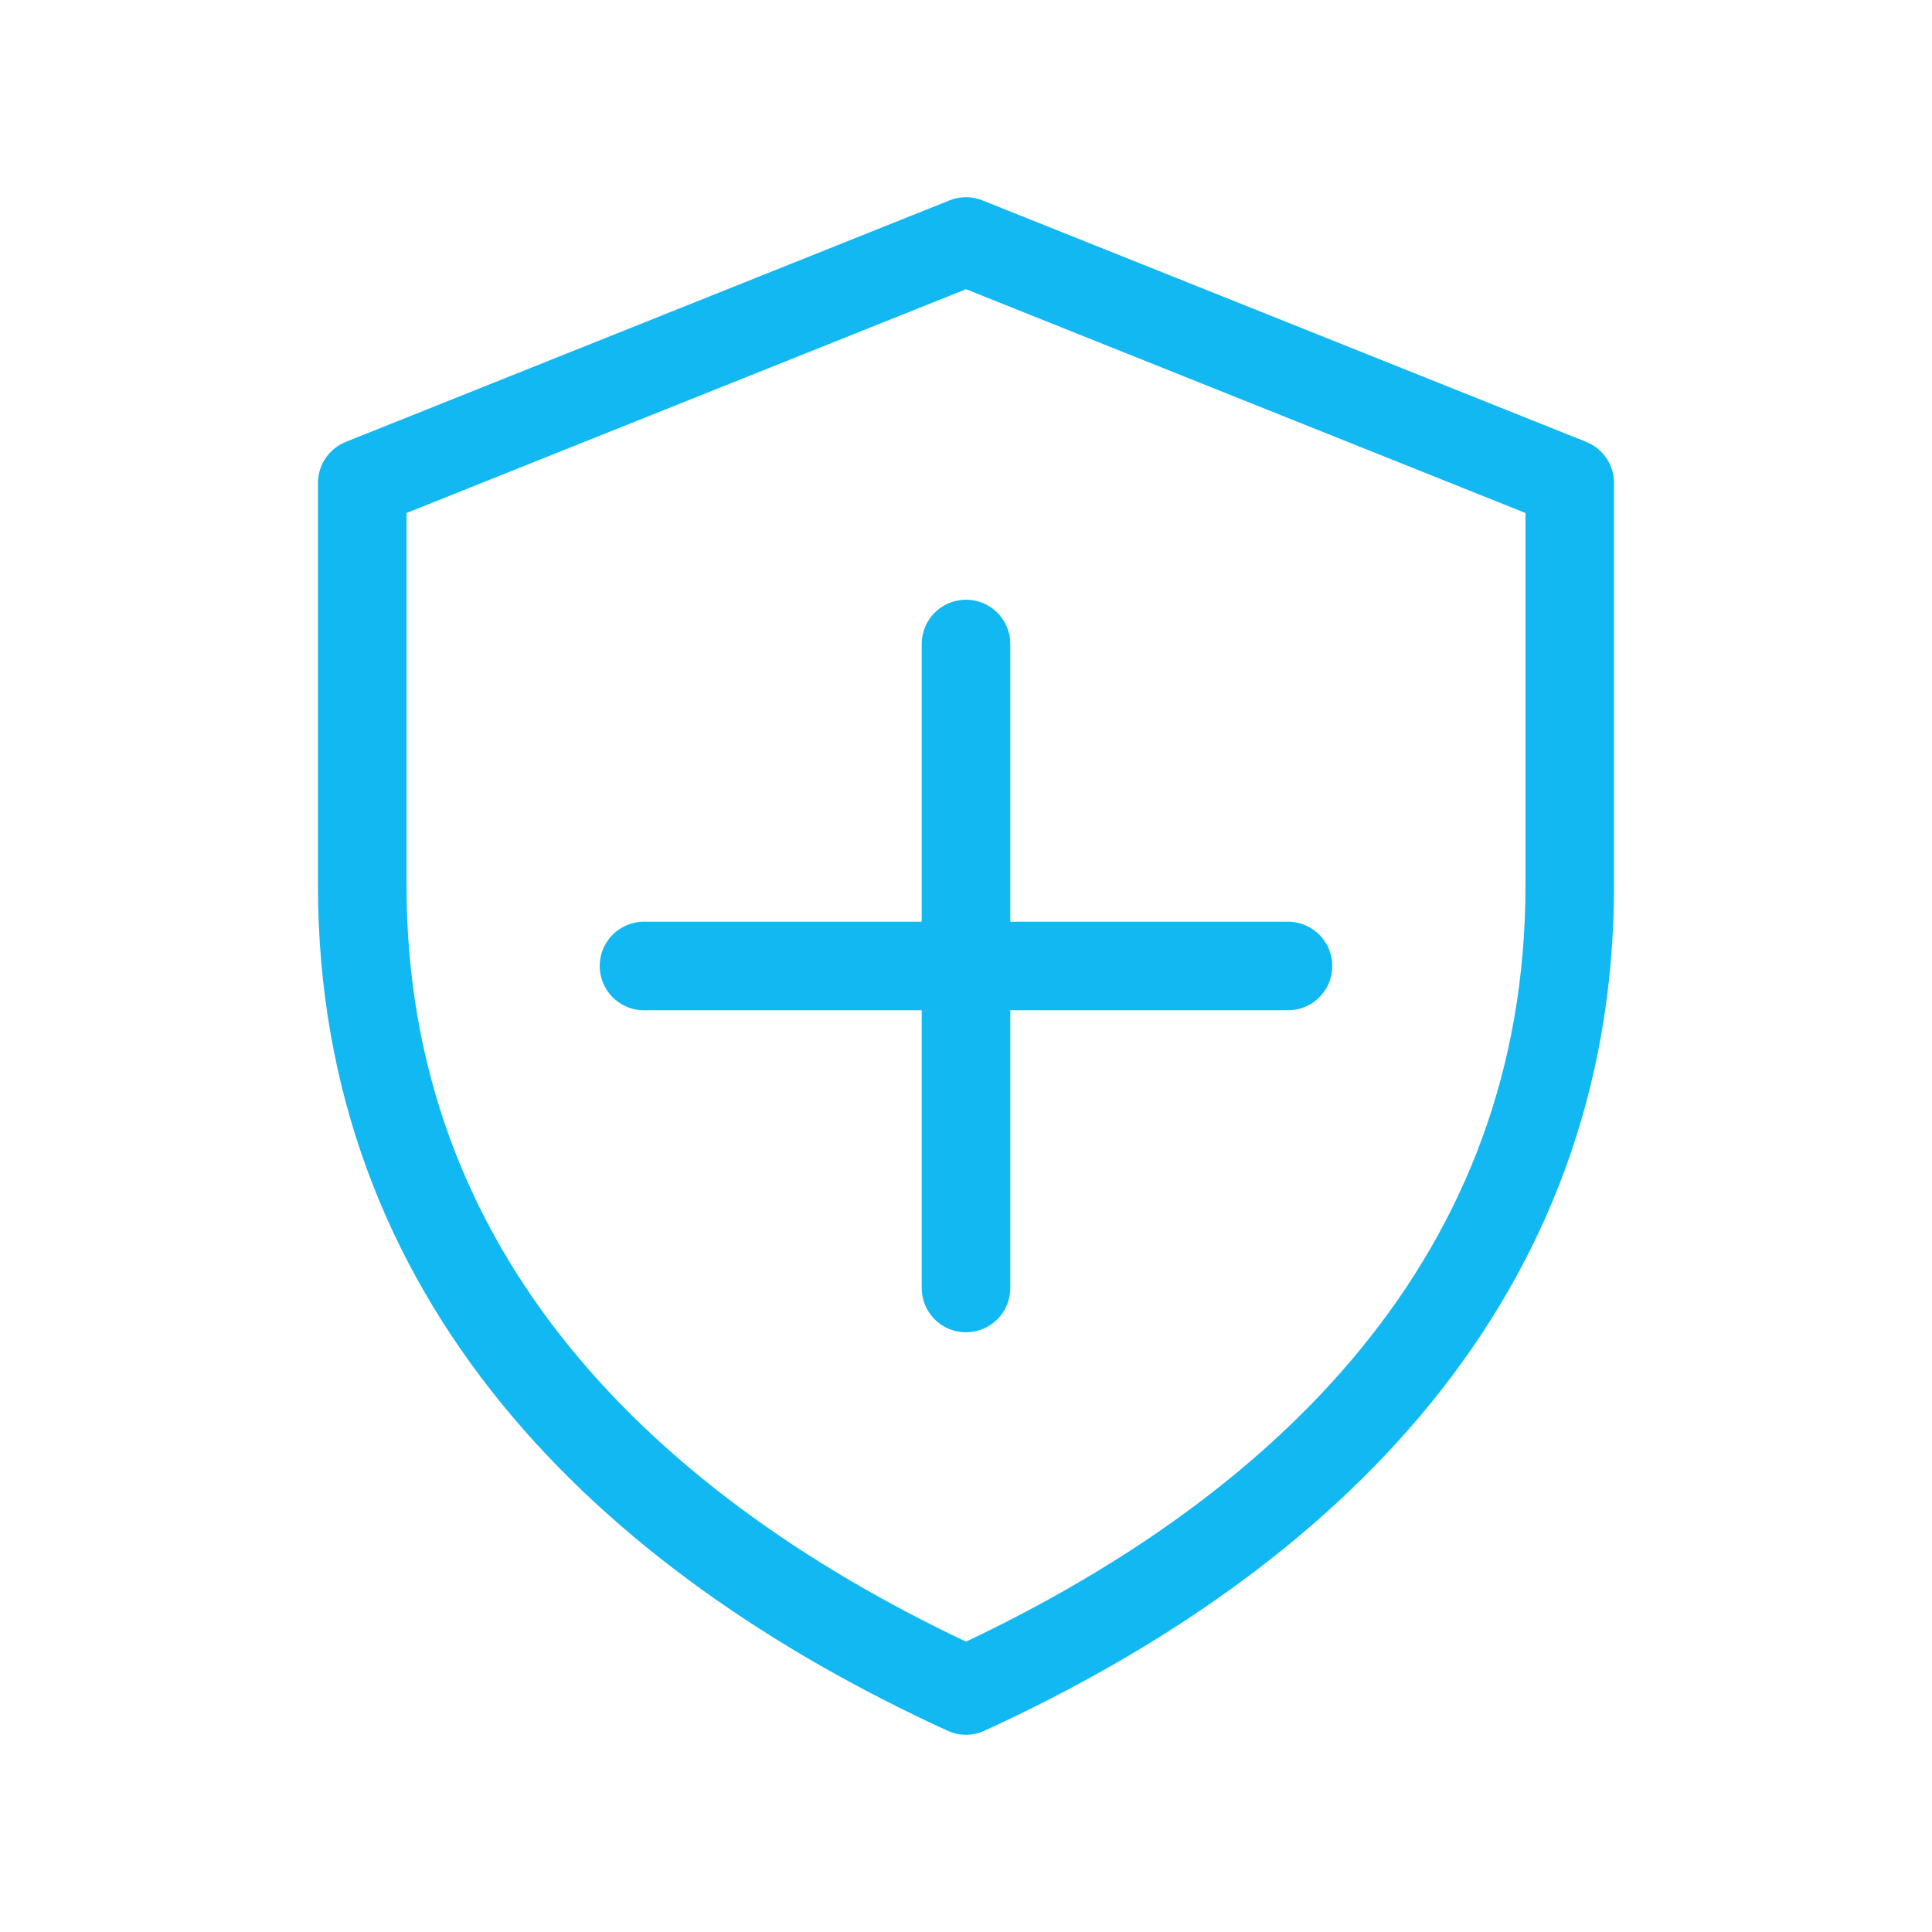
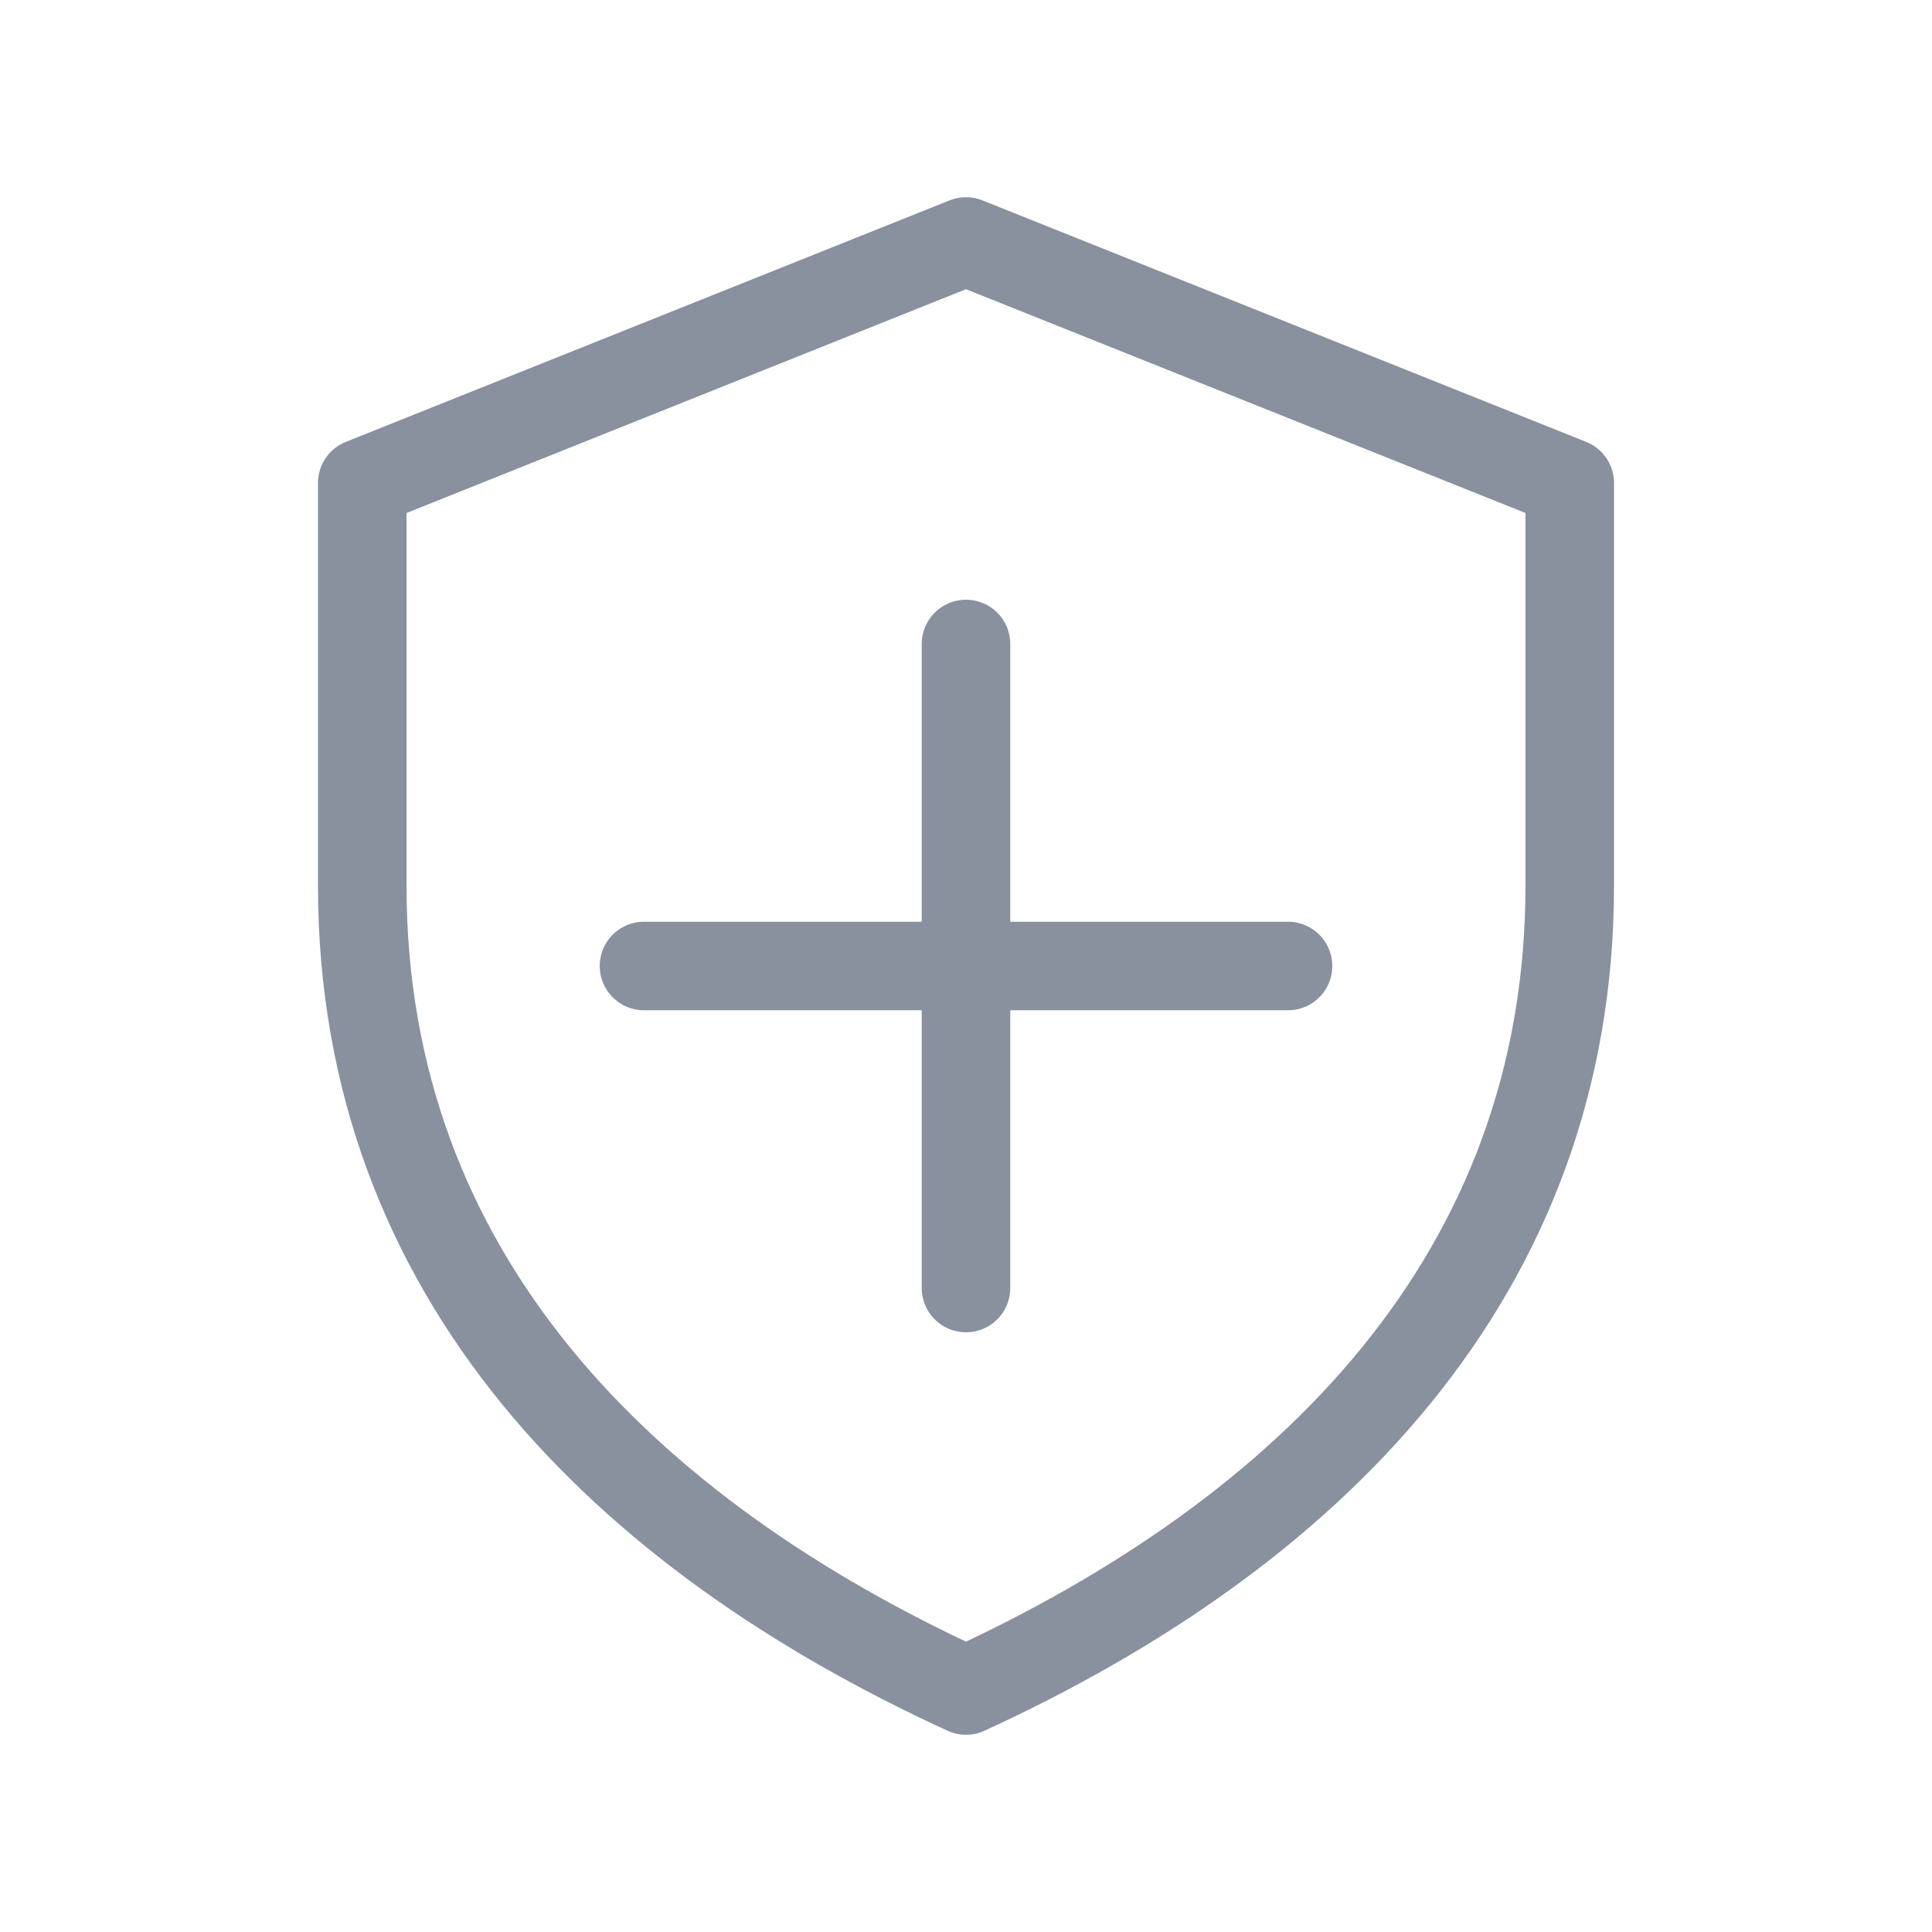
<svg xmlns="http://www.w3.org/2000/svg" viewBox="0 0 48 48" role="img">
-   <g fill="none" stroke="#11B8F2" stroke-width="2.2" stroke-linecap="round" stroke-linejoin="round">
+   <g fill="none" stroke="#89919F" stroke-width="2.2" stroke-linecap="round" stroke-linejoin="round">
    <path d="M24 6l15 6v10c0 9.7-6.5 16.1-15 20-8.5-3.9-15-10.3-15-20V12z" />
    <path d="M24 16v16M16 24h16" />
  </g>
</svg>
